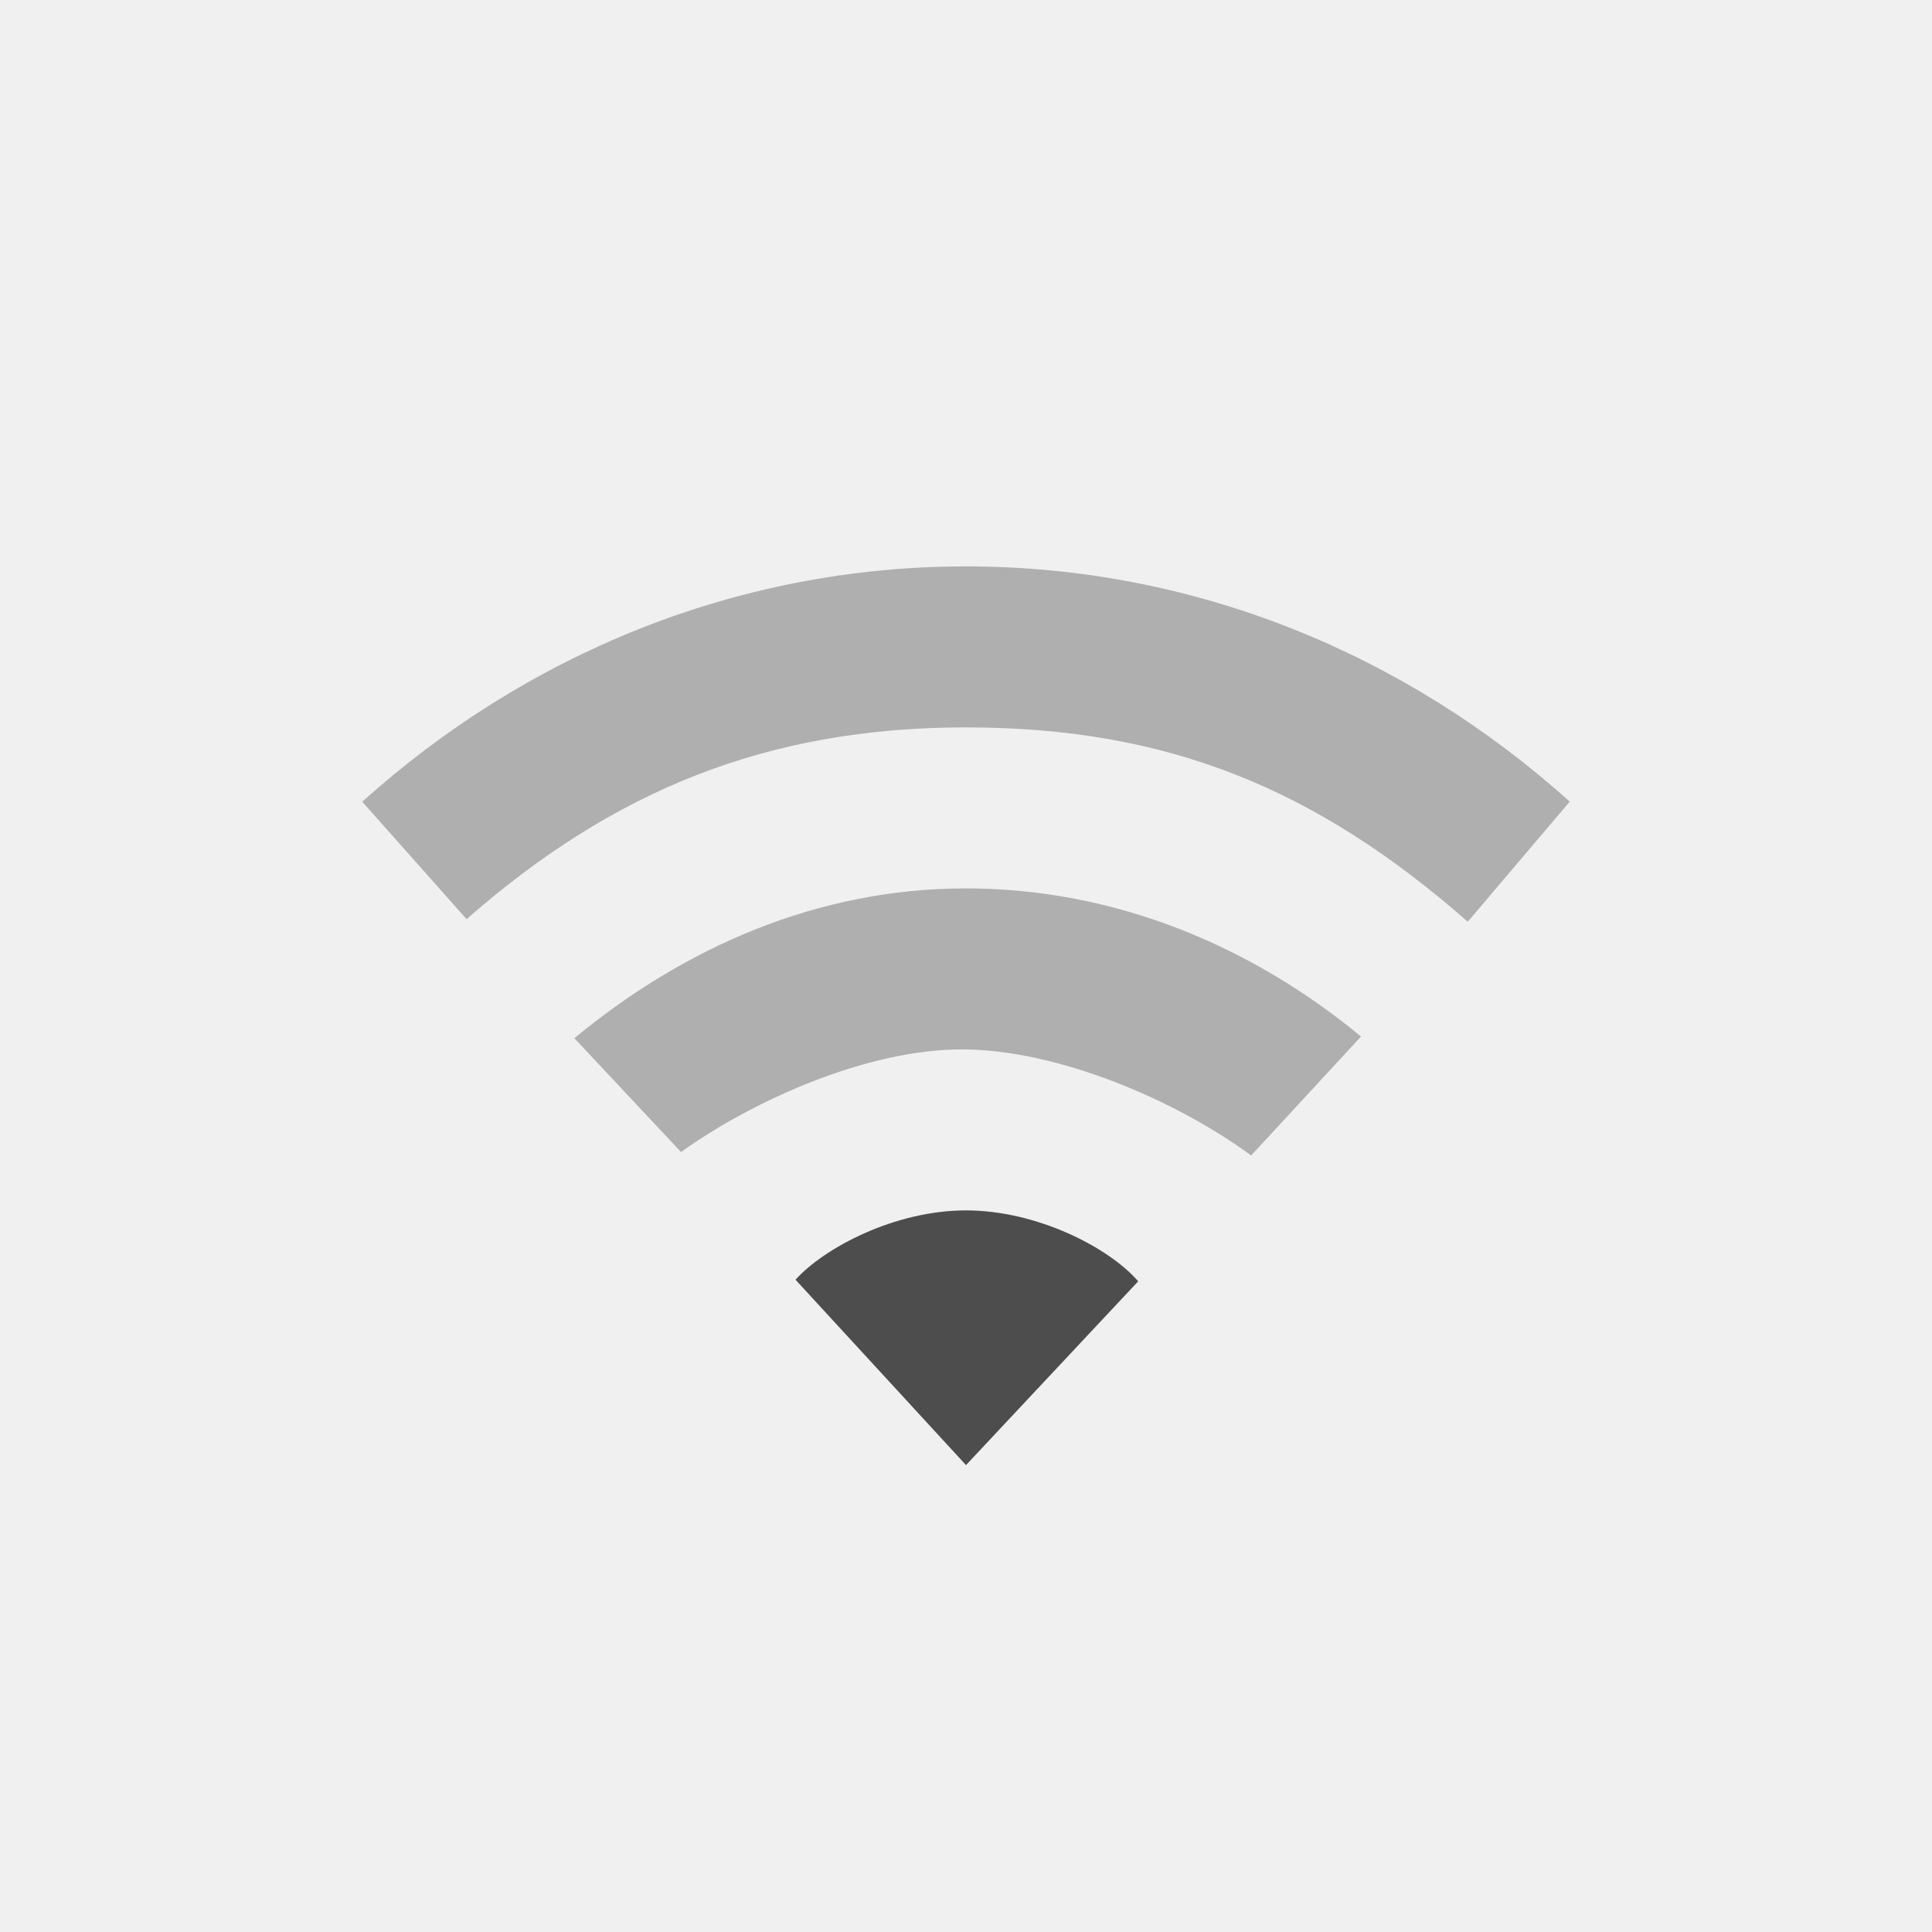
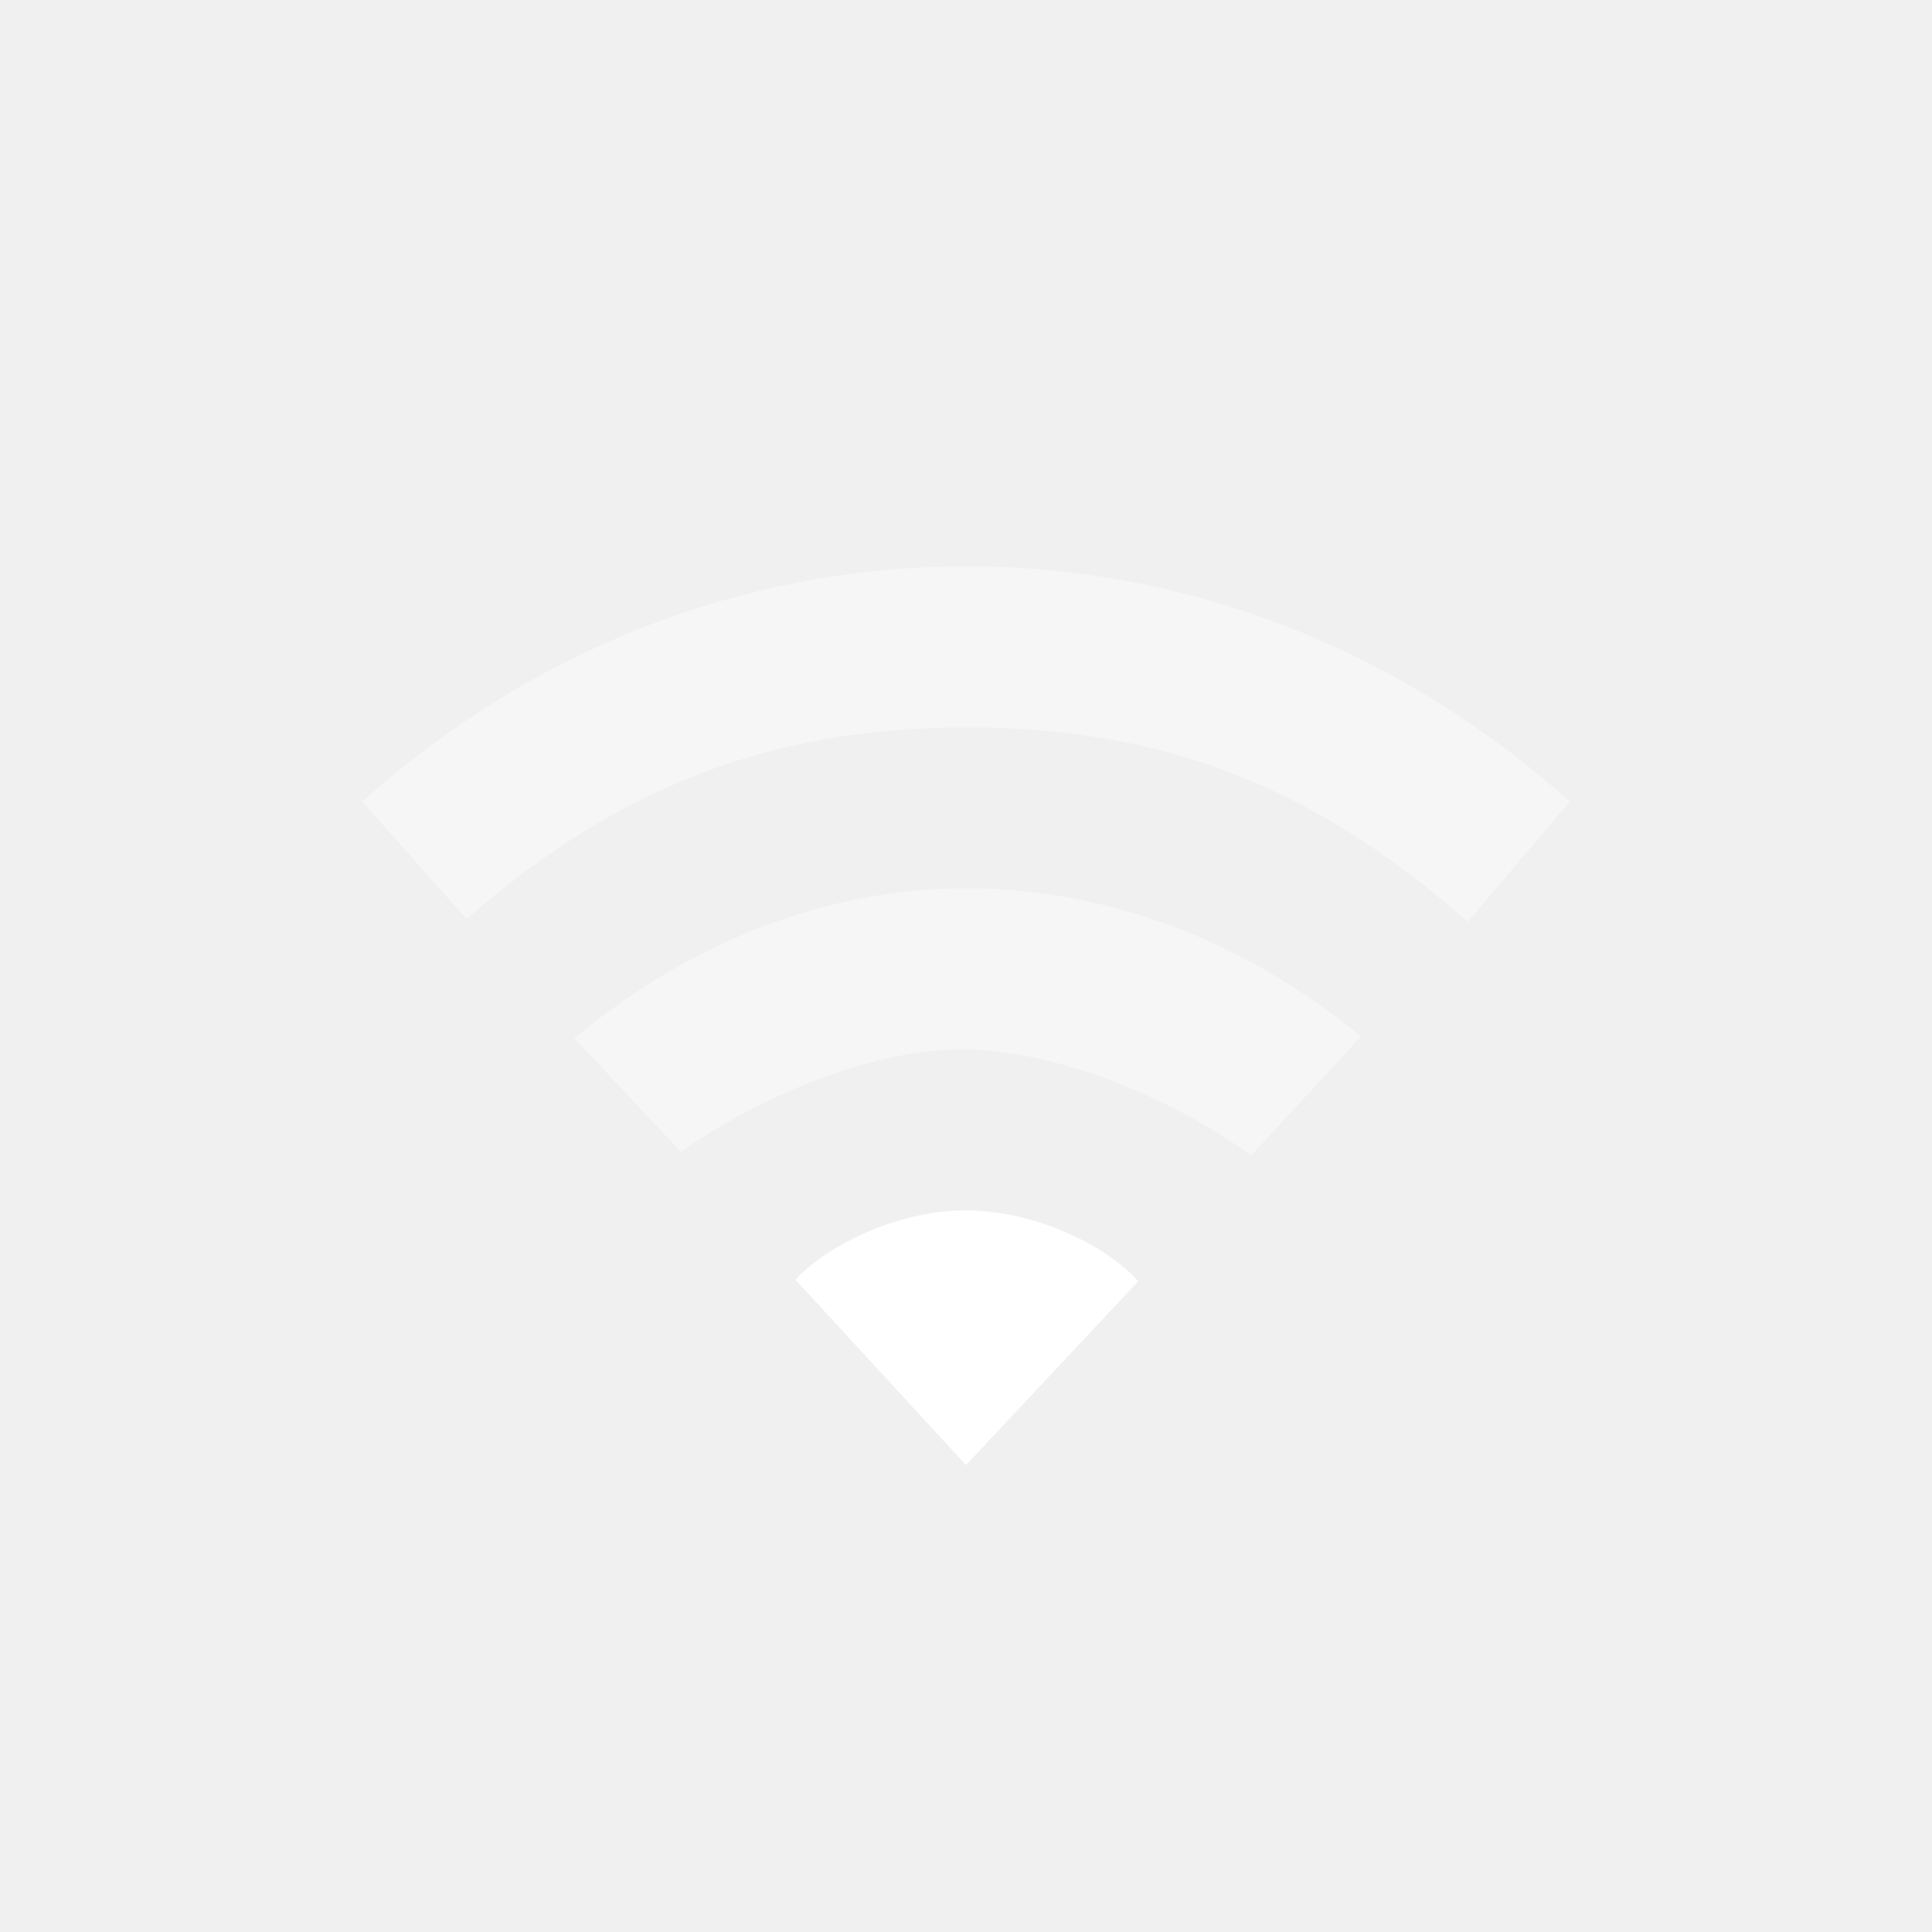
- <svg xmlns="http://www.w3.org/2000/svg" id="svg3167" height="24" width="24" version="1.0">
+ <svg xmlns="http://www.w3.org/2000/svg" version="1.0" width="24" height="24" id="svg3167">
  <defs id="defs3169" />
-   <path style="color:#000000;fill:#4d4d4d;fill-opacity:1;fill-rule:nonzero;stroke:none;stroke-width:1;marker:none;visibility:visible;display:inline;overflow:visible;enable-background:accumulate" id="path3102" d="m 12,15.036 c -0.884,0 -1.758,0.463 -2.118,0.861 L 12,18.2 14.139,15.917 C 13.779,15.499 12.884,15.036 12,15.036 z" />
-   <path style="opacity:0.4;color:#000000;fill:#4d4d4d;fill-opacity:1;fill-rule:nonzero;stroke:none;stroke-width:1;marker:none;visibility:visible;display:inline;overflow:visible;enable-background:accumulate" id="path3100" d="m 12,11.036 c -1.848,0 -3.504,0.736 -4.865,1.861 l 1.325,1.414 c 0.906,-0.649 2.317,-1.275 3.487,-1.275 1.198,0 2.676,0.64 3.595,1.318 l 1.365,-1.478 C 15.546,11.751 13.848,11.036 12,11.036 z" />
-   <path style="opacity:0.4;color:#000000;fill:#4d4d4d;fill-opacity:1;fill-rule:nonzero;stroke:none;stroke-width:1;marker:none;visibility:visible;display:inline;overflow:visible;enable-background:accumulate" id="path4112-19-69-3-0-8-8" d="m 12,7.036 c -2.853,0 -5.468,1.096 -7.5,2.923 L 5.796,11.418 C 7.608,9.829 9.514,9.036 12,9.036 c 2.486,0 4.334,0.747 6.233,2.414 L 19.5,9.958 C 17.468,8.132 14.853,7.036 12,7.036 z" />
+   <path d="m 12,15.036 c -0.884,0 -1.758,0.463 -2.118,0.861 L 12,18.2 14.139,15.917 C 13.779,15.499 12.884,15.036 12,15.036 z" id="path3102" style="color:#000000;fill:#ffffff;fill-opacity:1;fill-rule:nonzero;stroke:none;stroke-width:1;marker:none;visibility:visible;display:inline;overflow:visible;enable-background:accumulate" />
+   <path d="m 12,11.036 c -1.848,0 -3.504,0.736 -4.865,1.861 l 1.325,1.414 c 0.906,-0.649 2.317,-1.275 3.487,-1.275 1.198,0 2.676,0.64 3.595,1.318 l 1.365,-1.478 C 15.546,11.751 13.848,11.036 12,11.036 z" id="path3100" style="opacity:0.4;color:#000000;fill:#ffffff;fill-opacity:1;fill-rule:nonzero;stroke:none;stroke-width:1;marker:none;visibility:visible;display:inline;overflow:visible;enable-background:accumulate" />
+   <path d="m 12,7.036 c -2.853,0 -5.468,1.096 -7.5,2.923 L 5.796,11.418 C 7.608,9.829 9.514,9.036 12,9.036 c 2.486,0 4.334,0.747 6.233,2.414 L 19.5,9.958 C 17.468,8.132 14.853,7.036 12,7.036 z" id="path4112-19-69-3-0-8-8" style="opacity:0.4;color:#000000;fill:#ffffff;fill-opacity:1;fill-rule:nonzero;stroke:none;stroke-width:1;marker:none;visibility:visible;display:inline;overflow:visible;enable-background:accumulate" />
</svg>
